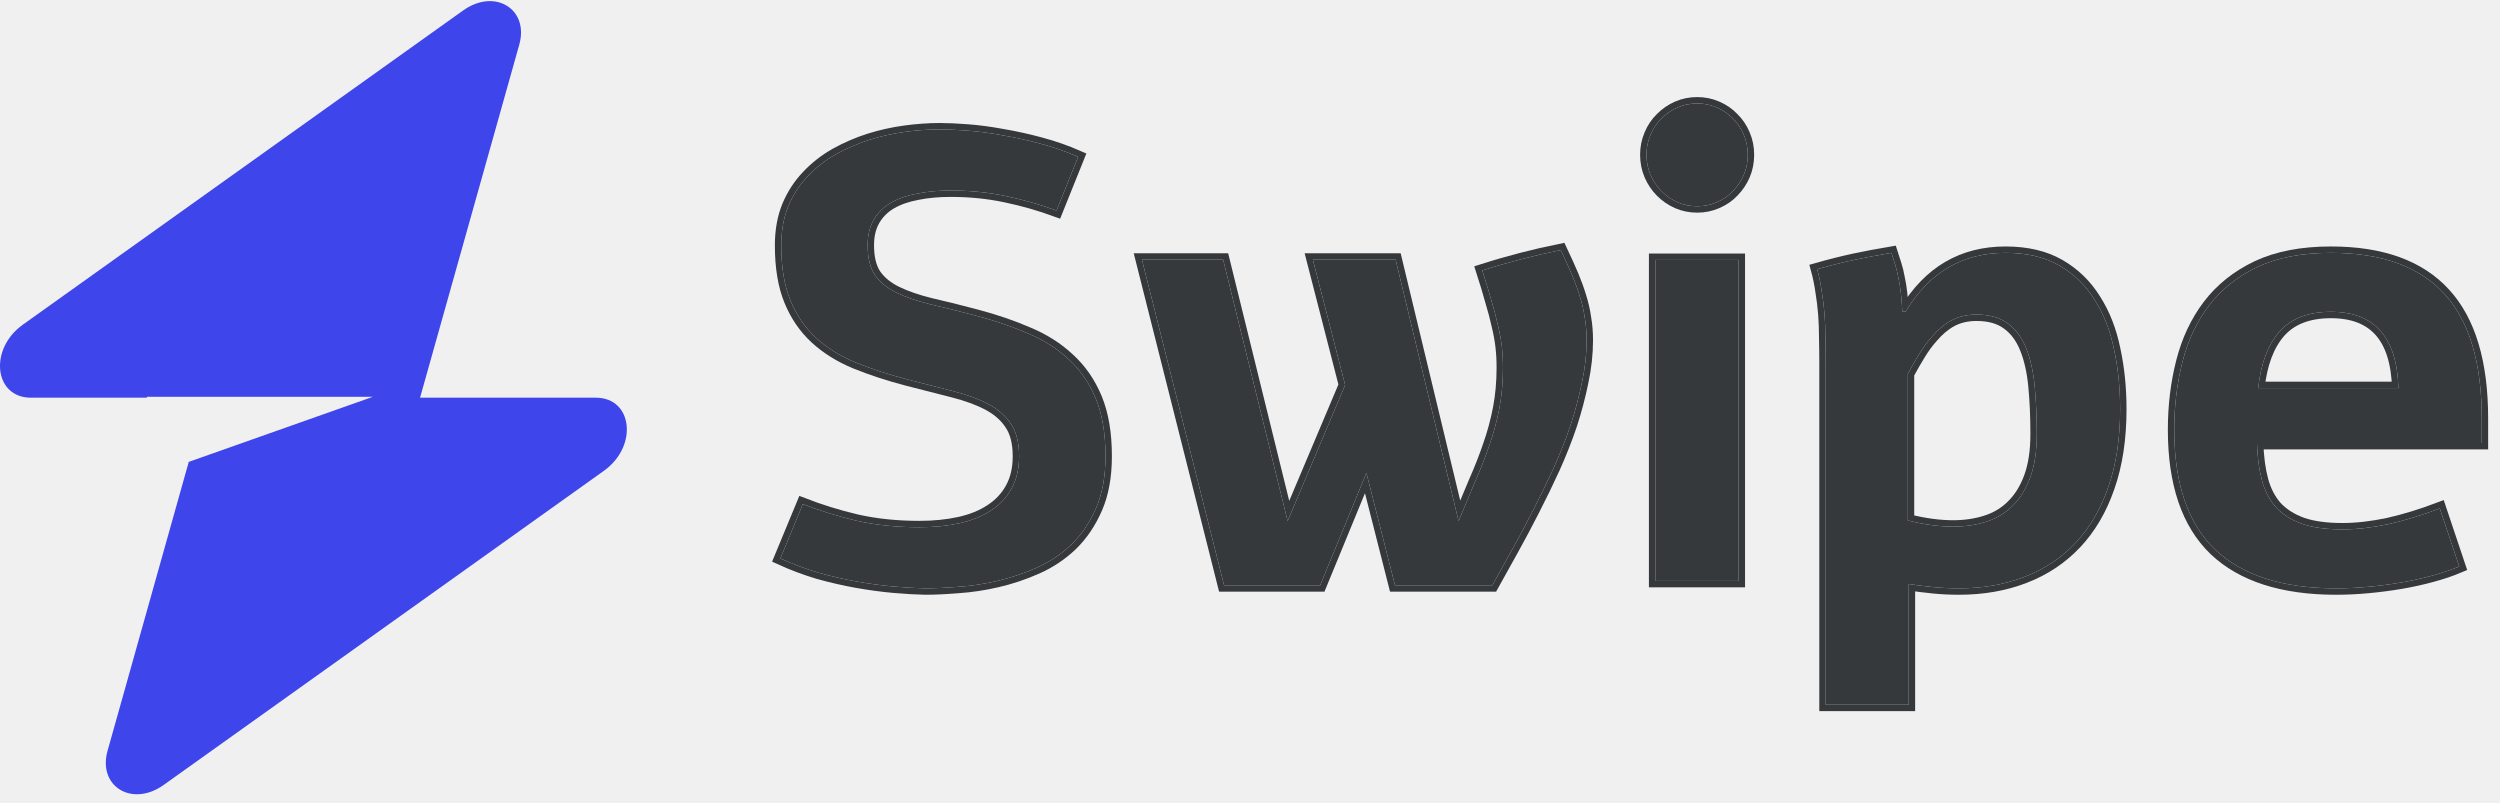
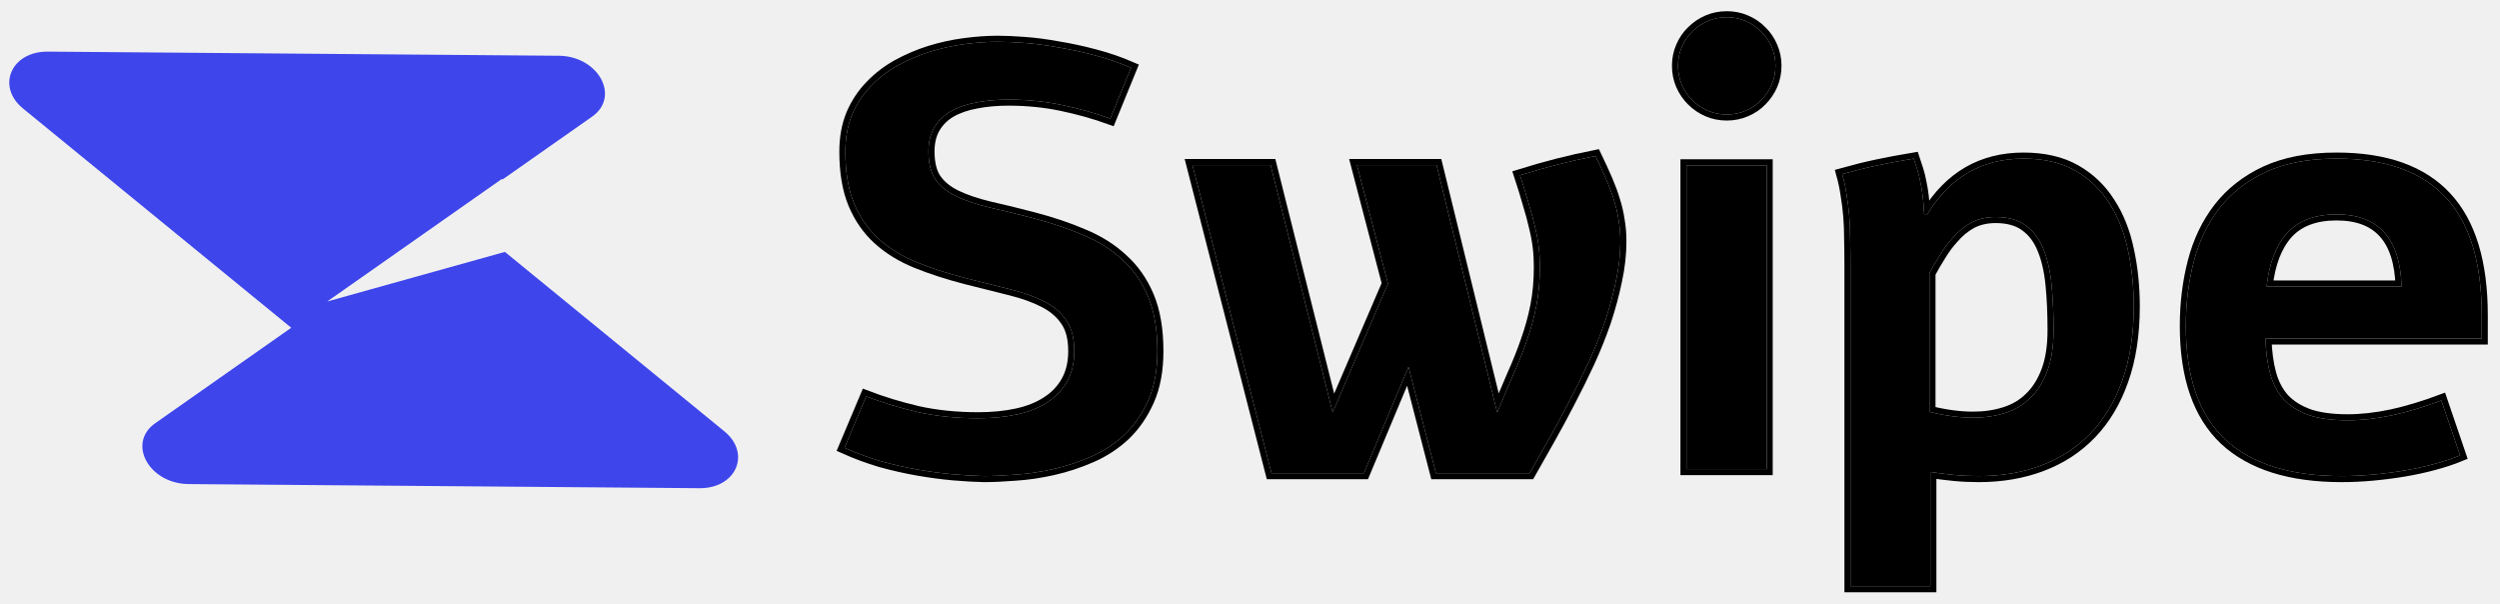
- <svg xmlns="http://www.w3.org/2000/svg" width="137" height="44" viewBox="0 0 137 44" fill="none">
-   <path fill-rule="evenodd" clip-rule="evenodd" d="M28.456 2.447C29.005 0.493 27.112 -0.662 25.383 0.571L1.253 17.791C-0.622 19.128 -0.327 21.794 1.696 21.794H8.05V21.744H20.434L10.344 25.311L5.895 41.141C5.346 43.095 7.239 44.25 8.967 43.016L33.097 25.797C34.972 24.459 34.677 21.794 32.655 21.794H23.019L28.456 2.447Z" fill="#3E45EB" />
-   <mask id="path-2-outside-1_2_45" maskUnits="userSpaceOnUse" x="41.763" y="4.67" width="95" height="35" fill="black">
-     <rect fill="white" x="41.763" y="4.67" width="95" height="35" />
-     <path d="M43.996 27.625C44.919 27.985 45.902 28.29 46.947 28.538C48.002 28.775 49.147 28.893 50.38 28.893C51.18 28.893 51.914 28.82 52.58 28.673C53.247 28.526 53.819 28.295 54.297 27.98C54.786 27.664 55.164 27.264 55.431 26.779C55.708 26.283 55.847 25.691 55.847 25.003C55.847 24.259 55.697 23.667 55.397 23.227C55.108 22.787 54.697 22.426 54.164 22.144C53.63 21.862 52.986 21.626 52.23 21.434C51.475 21.242 50.636 21.028 49.713 20.791C48.68 20.521 47.736 20.21 46.88 19.861C46.035 19.511 45.313 19.06 44.713 18.508C44.113 17.955 43.646 17.273 43.313 16.461C42.98 15.649 42.813 14.646 42.813 13.45C42.813 12.65 42.941 11.934 43.196 11.303C43.463 10.671 43.819 10.124 44.263 9.662C44.708 9.188 45.219 8.788 45.797 8.461C46.385 8.134 46.996 7.869 47.63 7.666C48.274 7.463 48.93 7.316 49.597 7.226C50.264 7.136 50.897 7.091 51.497 7.091C51.919 7.091 52.425 7.113 53.014 7.159C53.614 7.204 54.247 7.288 54.914 7.412C55.592 7.525 56.286 7.677 56.997 7.869C57.72 8.061 58.414 8.303 59.081 8.596L57.897 11.539C57.008 11.212 56.081 10.947 55.114 10.744C54.158 10.541 53.153 10.44 52.097 10.44C51.43 10.44 50.819 10.496 50.264 10.609C49.708 10.71 49.224 10.88 48.813 11.116C48.413 11.353 48.102 11.663 47.88 12.047C47.658 12.43 47.547 12.892 47.547 13.434C47.547 14.133 47.68 14.68 47.947 15.074C48.224 15.469 48.619 15.79 49.13 16.038C49.641 16.287 50.264 16.501 50.997 16.681C51.741 16.85 52.58 17.059 53.514 17.307C54.536 17.578 55.475 17.899 56.331 18.271C57.197 18.632 57.942 19.105 58.564 19.692C59.197 20.267 59.692 20.983 60.048 21.84C60.403 22.697 60.581 23.751 60.581 25.003C60.581 26.108 60.409 27.055 60.064 27.844C59.72 28.634 59.27 29.299 58.714 29.84C58.158 30.37 57.525 30.793 56.814 31.109C56.103 31.424 55.38 31.667 54.647 31.836C53.914 32.005 53.203 32.112 52.514 32.157C51.825 32.214 51.219 32.242 50.697 32.242C50.186 32.231 49.608 32.197 48.963 32.141C48.33 32.084 47.663 31.994 46.963 31.87C46.263 31.746 45.552 31.582 44.83 31.379C44.118 31.165 43.43 30.906 42.763 30.601L43.996 27.625Z" />
-     <path d="M79.93 28.555C80.241 27.799 80.541 27.083 80.83 26.407C81.13 25.73 81.391 25.065 81.613 24.411C81.847 23.745 82.03 23.069 82.163 22.381C82.297 21.682 82.363 20.932 82.363 20.132C82.363 19.726 82.341 19.337 82.297 18.965C82.252 18.592 82.18 18.203 82.08 17.797C81.991 17.392 81.874 16.952 81.73 16.478C81.597 15.993 81.43 15.441 81.23 14.821C81.619 14.697 81.991 14.584 82.347 14.482C82.702 14.381 83.052 14.285 83.397 14.195C83.741 14.105 84.086 14.02 84.43 13.941C84.775 13.862 85.141 13.783 85.53 13.704C85.786 14.245 85.997 14.713 86.164 15.108C86.33 15.503 86.469 15.886 86.58 16.258C86.703 16.642 86.791 17.031 86.847 17.425C86.914 17.809 86.947 18.215 86.947 18.643C86.947 19.387 86.864 20.148 86.697 20.927C86.541 21.693 86.336 22.471 86.08 23.261C85.814 24.05 85.502 24.839 85.147 25.629C84.791 26.407 84.419 27.173 84.03 27.929C83.652 28.673 83.269 29.395 82.88 30.094C82.491 30.793 82.124 31.453 81.78 32.073H76.446L74.879 25.916L72.346 32.073H67.079L62.578 14.229H67.029L70.562 28.555L73.713 21.096L71.946 14.229H76.48L79.93 28.555Z" />
-     <path d="M93.012 5.67C93.389 5.67 93.745 5.743 94.078 5.89C94.423 6.037 94.717 6.24 94.962 6.499C95.217 6.747 95.417 7.046 95.562 7.395C95.706 7.734 95.778 8.094 95.778 8.478C95.778 8.872 95.706 9.239 95.562 9.577C95.417 9.916 95.217 10.214 94.962 10.474C94.717 10.733 94.423 10.936 94.078 11.083C93.745 11.229 93.389 11.303 93.012 11.303C92.623 11.303 92.261 11.229 91.928 11.083C91.595 10.936 91.3 10.733 91.045 10.474C90.789 10.214 90.589 9.916 90.445 9.577C90.3 9.239 90.228 8.872 90.228 8.478C90.228 8.094 90.3 7.734 90.445 7.395C90.589 7.046 90.789 6.747 91.045 6.499C91.3 6.24 91.595 6.037 91.928 5.89C92.261 5.743 92.623 5.67 93.012 5.67ZM95.278 14.245V31.836H90.711V14.245H95.278Z" />
-     <path d="M104.432 17.07C105.721 14.928 107.543 13.857 109.899 13.857C111.066 13.857 112.049 14.088 112.849 14.55C113.649 15.012 114.294 15.638 114.783 16.427C115.283 17.206 115.638 18.113 115.85 19.151C116.072 20.177 116.183 21.265 116.183 22.415C116.183 24.039 115.966 25.465 115.533 26.694C115.111 27.912 114.511 28.933 113.733 29.756C112.955 30.579 112.021 31.199 110.933 31.616C109.855 32.033 108.66 32.242 107.349 32.242C106.871 32.242 106.404 32.219 105.949 32.174C105.504 32.129 105.054 32.073 104.599 32.005V38.619H100.048V19.996C100.048 19.466 100.043 18.97 100.032 18.508C100.032 18.046 100.015 17.606 99.982 17.189C99.948 16.771 99.898 16.365 99.832 15.971C99.776 15.565 99.693 15.159 99.582 14.753C100.293 14.55 100.965 14.381 101.598 14.245C102.232 14.11 102.915 13.98 103.649 13.857C103.726 14.093 103.799 14.319 103.865 14.533C103.932 14.747 103.988 14.978 104.032 15.226C104.088 15.475 104.132 15.745 104.165 16.038C104.199 16.332 104.226 16.675 104.249 17.07H104.432ZM104.549 28.521C105.438 28.746 106.265 28.859 107.032 28.859C107.688 28.859 108.293 28.769 108.849 28.589C109.416 28.408 109.899 28.115 110.299 27.709C110.71 27.303 111.033 26.779 111.266 26.136C111.499 25.493 111.616 24.71 111.616 23.785C111.616 22.826 111.577 21.947 111.499 21.146C111.421 20.346 111.266 19.658 111.033 19.083C110.799 18.497 110.466 18.046 110.032 17.73C109.599 17.403 109.027 17.239 108.316 17.239C107.793 17.239 107.332 17.346 106.932 17.561C106.543 17.775 106.188 18.074 105.865 18.457C105.621 18.728 105.393 19.038 105.182 19.387C104.971 19.726 104.76 20.092 104.549 20.487V28.521Z" />
-     <path d="M134.767 31.041C134.311 31.233 133.811 31.402 133.266 31.549C132.733 31.695 132.172 31.819 131.583 31.921C130.994 32.022 130.394 32.101 129.783 32.157C129.183 32.214 128.594 32.242 128.016 32.242C125.094 32.242 122.882 31.532 121.382 30.111C119.893 28.679 119.149 26.491 119.149 23.548C119.149 22.24 119.299 21 119.599 19.827C119.899 18.654 120.382 17.628 121.049 16.749C121.727 15.858 122.61 15.153 123.699 14.634C124.799 14.116 126.144 13.857 127.733 13.857C130.511 13.857 132.583 14.606 133.95 16.106C135.317 17.595 136 19.872 136 22.939V24.276H123.682C123.705 25.042 123.794 25.719 123.949 26.305C124.105 26.892 124.36 27.388 124.716 27.794C125.082 28.188 125.56 28.493 126.149 28.707C126.738 28.91 127.477 29.011 128.366 29.011C129.144 29.011 129.983 28.916 130.883 28.724C131.783 28.521 132.722 28.233 133.7 27.861L134.767 31.041ZM131.433 21.265C131.355 18.48 130.122 17.087 127.733 17.087C126.499 17.087 125.56 17.448 124.916 18.169C124.282 18.891 123.894 19.923 123.749 21.265H131.433Z" />
+ <svg xmlns="http://www.w3.org/2000/svg" width="145" height="35" viewBox="0 0 145 35" fill="none">
+   <path fill-rule="evenodd" clip-rule="evenodd" d="M1.337 6.294C-0.234 5.01 0.652 2.977 2.775 2.994L32.419 3.234C34.721 3.252 36.011 5.603 34.355 6.765L29.153 10.414L29.125 10.374L18.986 17.486L29.295 14.61L42.028 25.015C43.599 26.299 42.713 28.332 40.59 28.315L10.947 28.076C8.644 28.057 7.354 25.705 9.01 24.544L16.899 19.01L1.337 6.294Z" fill="#3E45EB" />
+   <mask id="path-2-outside-1_24_17" maskUnits="userSpaceOnUse" x="48" y="0" width="97" height="35" fill="black">
+     <rect fill="white" x="48" width="97" height="35" />
+     <path d="M50.257 22.989C51.197 23.35 52.199 23.655 53.263 23.904C54.338 24.141 55.505 24.259 56.761 24.259C57.577 24.259 58.324 24.186 59.003 24.039C59.682 23.892 60.266 23.661 60.752 23.345C61.251 23.028 61.635 22.627 61.907 22.142C62.19 21.645 62.332 21.052 62.332 20.363C62.332 19.618 62.179 19.025 61.873 18.584C61.579 18.144 61.16 17.782 60.617 17.5C60.073 17.218 59.416 16.98 58.646 16.788C57.877 16.596 57.022 16.382 56.082 16.145C55.029 15.874 54.067 15.563 53.195 15.213C52.334 14.863 51.598 14.411 50.987 13.858C50.376 13.304 49.9 12.621 49.56 11.808C49.221 10.995 49.051 9.99 49.051 8.793C49.051 7.991 49.181 7.274 49.442 6.641C49.713 6.009 50.076 5.461 50.529 4.998C50.981 4.524 51.502 4.123 52.091 3.795C52.691 3.468 53.314 3.202 53.959 2.999C54.616 2.796 55.284 2.649 55.963 2.559C56.642 2.468 57.288 2.423 57.899 2.423C58.329 2.423 58.845 2.446 59.445 2.491C60.056 2.536 60.701 2.621 61.381 2.745C62.071 2.858 62.779 3.01 63.504 3.202C64.24 3.394 64.947 3.637 65.626 3.931L64.421 6.878C63.515 6.551 62.569 6.285 61.584 6.082C60.611 5.879 59.586 5.777 58.511 5.777C57.831 5.777 57.209 5.834 56.642 5.947C56.076 6.048 55.584 6.218 55.165 6.455C54.757 6.692 54.44 7.003 54.214 7.387C53.987 7.771 53.874 8.234 53.874 8.776C53.874 9.476 54.01 10.024 54.282 10.419C54.565 10.814 54.967 11.136 55.488 11.384C56.008 11.633 56.642 11.848 57.39 12.028C58.148 12.198 59.003 12.407 59.954 12.655C60.996 12.926 61.953 13.248 62.824 13.621C63.707 13.982 64.466 14.456 65.1 15.044C65.745 15.62 66.249 16.337 66.612 17.195C66.974 18.053 67.155 19.109 67.155 20.363C67.155 21.47 66.98 22.418 66.629 23.209C66.278 24 65.819 24.666 65.253 25.208C64.687 25.739 64.041 26.162 63.317 26.478C62.592 26.795 61.856 27.038 61.109 27.207C60.362 27.376 59.637 27.484 58.935 27.529C58.233 27.585 57.616 27.613 57.084 27.613C56.563 27.602 55.974 27.568 55.318 27.512C54.672 27.455 53.993 27.365 53.28 27.241C52.566 27.116 51.842 26.953 51.106 26.75C50.381 26.535 49.679 26.275 49 25.97L50.257 22.989Z" />
+     <path d="M86.87 23.92C87.187 23.164 87.492 22.447 87.787 21.769C88.093 21.091 88.359 20.425 88.585 19.77C88.823 19.104 89.01 18.426 89.145 17.737C89.281 17.037 89.349 16.286 89.349 15.484C89.349 15.078 89.327 14.688 89.281 14.315C89.236 13.943 89.162 13.553 89.061 13.146C88.97 12.74 88.851 12.299 88.704 11.825C88.568 11.339 88.398 10.786 88.194 10.165C88.591 10.041 88.97 9.928 89.332 9.826C89.695 9.724 90.051 9.628 90.402 9.538C90.753 9.448 91.104 9.363 91.455 9.284C91.806 9.205 92.18 9.126 92.576 9.047C92.836 9.589 93.052 10.057 93.221 10.453C93.391 10.848 93.533 11.232 93.646 11.605C93.77 11.989 93.861 12.378 93.918 12.774C93.986 13.158 94.02 13.564 94.02 13.993C94.02 14.739 93.935 15.501 93.765 16.28C93.606 17.048 93.397 17.828 93.136 18.618C92.865 19.409 92.548 20.199 92.185 20.99C91.823 21.769 91.444 22.537 91.047 23.294C90.663 24.039 90.272 24.762 89.876 25.462C89.479 26.162 89.106 26.823 88.755 27.444H83.32L81.724 21.278L79.142 27.444H73.776L69.19 9.572H73.725L77.325 23.92L80.535 16.45L78.735 9.572H83.354L86.87 23.92Z" />
+     <path d="M100.199 1C100.584 1 100.946 1.073 101.286 1.22C101.637 1.367 101.937 1.57 102.186 1.83C102.446 2.079 102.65 2.378 102.797 2.728C102.944 3.067 103.018 3.428 103.018 3.812C103.018 4.207 102.944 4.574 102.797 4.913C102.65 5.252 102.446 5.551 102.186 5.811C101.937 6.071 101.637 6.274 101.286 6.421C100.946 6.568 100.584 6.641 100.199 6.641C99.802 6.641 99.435 6.568 99.095 6.421C98.755 6.274 98.455 6.071 98.195 5.811C97.934 5.551 97.731 5.252 97.583 4.913C97.436 4.574 97.363 4.207 97.363 3.812C97.363 3.428 97.436 3.067 97.583 2.728C97.731 2.378 97.934 2.079 98.195 1.83C98.455 1.57 98.755 1.367 99.095 1.22C99.435 1.073 99.802 1 100.199 1ZM102.508 9.589V27.207H97.855V9.589H102.508Z" />
+     <path d="M111.835 12.418C113.149 10.272 115.005 9.199 117.406 9.199C118.594 9.199 119.596 9.431 120.412 9.894C121.227 10.357 121.883 10.984 122.382 11.774C122.891 12.553 123.253 13.463 123.469 14.502C123.695 15.529 123.808 16.619 123.808 17.771C123.808 19.397 123.587 20.826 123.146 22.057C122.716 23.277 122.104 24.299 121.312 25.123C120.519 25.948 119.568 26.569 118.459 26.987C117.36 27.404 116.143 27.613 114.807 27.613C114.32 27.613 113.845 27.591 113.381 27.546C112.928 27.5 112.469 27.444 112.005 27.376V34H107.369V15.349C107.369 14.818 107.363 14.321 107.352 13.858C107.352 13.395 107.335 12.954 107.301 12.536C107.267 12.119 107.216 11.712 107.148 11.317C107.091 10.91 107.006 10.504 106.893 10.097C107.618 9.894 108.303 9.724 108.948 9.589C109.593 9.453 110.29 9.323 111.037 9.199C111.116 9.436 111.19 9.662 111.258 9.877C111.326 10.091 111.382 10.323 111.428 10.571C111.484 10.82 111.529 11.091 111.563 11.384C111.597 11.678 111.626 12.023 111.648 12.418H111.835ZM111.954 23.887C112.86 24.112 113.703 24.225 114.485 24.225C115.153 24.225 115.77 24.135 116.336 23.954C116.913 23.774 117.406 23.48 117.813 23.073C118.232 22.667 118.56 22.142 118.798 21.498C119.036 20.854 119.155 20.069 119.155 19.143C119.155 18.183 119.115 17.302 119.036 16.5C118.957 15.699 118.798 15.01 118.56 14.434C118.323 13.847 117.983 13.395 117.541 13.079C117.1 12.751 116.517 12.587 115.792 12.587C115.26 12.587 114.79 12.695 114.383 12.909C113.986 13.124 113.624 13.423 113.296 13.807C113.047 14.078 112.815 14.389 112.599 14.739C112.384 15.078 112.169 15.445 111.954 15.84V23.887Z" />
+     <path d="M142.743 26.411C142.279 26.603 141.77 26.772 141.215 26.919C140.671 27.066 140.1 27.19 139.5 27.292C138.899 27.393 138.288 27.472 137.665 27.529C137.054 27.585 136.454 27.613 135.865 27.613C132.887 27.613 130.634 26.902 129.106 25.479C127.589 24.045 126.83 21.854 126.83 18.906C126.83 17.596 126.983 16.354 127.289 15.179C127.594 14.005 128.087 12.977 128.766 12.096C129.457 11.204 130.357 10.498 131.466 9.978C132.587 9.459 133.957 9.199 135.576 9.199C138.407 9.199 140.518 9.95 141.911 11.452C143.304 12.943 144 15.224 144 18.296V19.634H131.45C131.472 20.402 131.563 21.08 131.721 21.667C131.88 22.255 132.14 22.752 132.502 23.158C132.876 23.553 133.363 23.858 133.963 24.073C134.563 24.276 135.316 24.378 136.222 24.378C137.014 24.378 137.869 24.282 138.786 24.09C139.703 23.887 140.66 23.599 141.656 23.226L142.743 26.411ZM139.347 16.619C139.267 13.83 138.011 12.435 135.576 12.435C134.32 12.435 133.363 12.796 132.706 13.519C132.061 14.242 131.665 15.275 131.517 16.619H139.347Z" />
  </mask>
-   <path d="M43.996 27.625C44.919 27.985 45.902 28.29 46.947 28.538C48.002 28.775 49.147 28.893 50.38 28.893C51.18 28.893 51.914 28.82 52.58 28.673C53.247 28.526 53.819 28.295 54.297 27.98C54.786 27.664 55.164 27.264 55.431 26.779C55.708 26.283 55.847 25.691 55.847 25.003C55.847 24.259 55.697 23.667 55.397 23.227C55.108 22.787 54.697 22.426 54.164 22.144C53.63 21.862 52.986 21.626 52.23 21.434C51.475 21.242 50.636 21.028 49.713 20.791C48.68 20.521 47.736 20.21 46.88 19.861C46.035 19.511 45.313 19.06 44.713 18.508C44.113 17.955 43.646 17.273 43.313 16.461C42.98 15.649 42.813 14.646 42.813 13.45C42.813 12.65 42.941 11.934 43.196 11.303C43.463 10.671 43.819 10.124 44.263 9.662C44.708 9.188 45.219 8.788 45.797 8.461C46.385 8.134 46.996 7.869 47.63 7.666C48.274 7.463 48.93 7.316 49.597 7.226C50.264 7.136 50.897 7.091 51.497 7.091C51.919 7.091 52.425 7.113 53.014 7.159C53.614 7.204 54.247 7.288 54.914 7.412C55.592 7.525 56.286 7.677 56.997 7.869C57.72 8.061 58.414 8.303 59.081 8.596L57.897 11.539C57.008 11.212 56.081 10.947 55.114 10.744C54.158 10.541 53.153 10.44 52.097 10.44C51.43 10.44 50.819 10.496 50.264 10.609C49.708 10.71 49.224 10.88 48.813 11.116C48.413 11.353 48.102 11.663 47.88 12.047C47.658 12.43 47.547 12.892 47.547 13.434C47.547 14.133 47.68 14.68 47.947 15.074C48.224 15.469 48.619 15.79 49.13 16.038C49.641 16.287 50.264 16.501 50.997 16.681C51.741 16.85 52.58 17.059 53.514 17.307C54.536 17.578 55.475 17.899 56.331 18.271C57.197 18.632 57.942 19.105 58.564 19.692C59.197 20.267 59.692 20.983 60.048 21.84C60.403 22.697 60.581 23.751 60.581 25.003C60.581 26.108 60.409 27.055 60.064 27.844C59.72 28.634 59.27 29.299 58.714 29.84C58.158 30.37 57.525 30.793 56.814 31.109C56.103 31.424 55.38 31.667 54.647 31.836C53.914 32.005 53.203 32.112 52.514 32.157C51.825 32.214 51.219 32.242 50.697 32.242C50.186 32.231 49.608 32.197 48.963 32.141C48.33 32.084 47.663 31.994 46.963 31.87C46.263 31.746 45.552 31.582 44.83 31.379C44.118 31.165 43.43 30.906 42.763 30.601L43.996 27.625Z" fill="#36393C" />
-   <path d="M79.93 28.555C80.241 27.799 80.541 27.083 80.83 26.407C81.13 25.73 81.391 25.065 81.613 24.411C81.847 23.745 82.03 23.069 82.163 22.381C82.297 21.682 82.363 20.932 82.363 20.132C82.363 19.726 82.341 19.337 82.297 18.965C82.252 18.592 82.18 18.203 82.08 17.797C81.991 17.392 81.874 16.952 81.73 16.478C81.597 15.993 81.43 15.441 81.23 14.821C81.619 14.697 81.991 14.584 82.347 14.482C82.702 14.381 83.052 14.285 83.397 14.195C83.741 14.105 84.086 14.02 84.43 13.941C84.775 13.862 85.141 13.783 85.53 13.704C85.786 14.245 85.997 14.713 86.164 15.108C86.33 15.503 86.469 15.886 86.58 16.258C86.703 16.642 86.791 17.031 86.847 17.425C86.914 17.809 86.947 18.215 86.947 18.643C86.947 19.387 86.864 20.148 86.697 20.927C86.541 21.693 86.336 22.471 86.08 23.261C85.814 24.05 85.502 24.839 85.147 25.629C84.791 26.407 84.419 27.173 84.03 27.929C83.652 28.673 83.269 29.395 82.88 30.094C82.491 30.793 82.124 31.453 81.78 32.073H76.446L74.879 25.916L72.346 32.073H67.079L62.578 14.229H67.029L70.562 28.555L73.713 21.096L71.946 14.229H76.48L79.93 28.555Z" fill="#36393C" />
-   <path d="M93.012 5.67C93.389 5.67 93.745 5.743 94.078 5.89C94.423 6.037 94.717 6.24 94.962 6.499C95.217 6.747 95.417 7.046 95.562 7.395C95.706 7.734 95.778 8.094 95.778 8.478C95.778 8.872 95.706 9.239 95.562 9.577C95.417 9.916 95.217 10.214 94.962 10.474C94.717 10.733 94.423 10.936 94.078 11.083C93.745 11.229 93.389 11.303 93.012 11.303C92.623 11.303 92.261 11.229 91.928 11.083C91.595 10.936 91.3 10.733 91.045 10.474C90.789 10.214 90.589 9.916 90.445 9.577C90.3 9.239 90.228 8.872 90.228 8.478C90.228 8.094 90.3 7.734 90.445 7.395C90.589 7.046 90.789 6.747 91.045 6.499C91.3 6.24 91.595 6.037 91.928 5.89C92.261 5.743 92.623 5.67 93.012 5.67ZM95.278 14.245V31.836H90.711V14.245H95.278Z" fill="#36393C" />
-   <path d="M104.432 17.07C105.721 14.928 107.543 13.857 109.899 13.857C111.066 13.857 112.049 14.088 112.849 14.55C113.649 15.012 114.294 15.638 114.783 16.427C115.283 17.206 115.638 18.113 115.85 19.151C116.072 20.177 116.183 21.265 116.183 22.415C116.183 24.039 115.966 25.465 115.533 26.694C115.111 27.912 114.511 28.933 113.733 29.756C112.955 30.579 112.021 31.199 110.933 31.616C109.855 32.033 108.66 32.242 107.349 32.242C106.871 32.242 106.404 32.219 105.949 32.174C105.504 32.129 105.054 32.073 104.599 32.005V38.619H100.048V19.996C100.048 19.466 100.043 18.97 100.032 18.508C100.032 18.046 100.015 17.606 99.982 17.189C99.948 16.771 99.898 16.365 99.832 15.971C99.776 15.565 99.693 15.159 99.582 14.753C100.293 14.55 100.965 14.381 101.598 14.245C102.232 14.11 102.915 13.98 103.649 13.857C103.726 14.093 103.799 14.319 103.865 14.533C103.932 14.747 103.988 14.978 104.032 15.226C104.088 15.475 104.132 15.745 104.165 16.038C104.199 16.332 104.226 16.675 104.249 17.07H104.432ZM104.549 28.521C105.438 28.746 106.265 28.859 107.032 28.859C107.688 28.859 108.293 28.769 108.849 28.589C109.416 28.408 109.899 28.115 110.299 27.709C110.71 27.303 111.033 26.779 111.266 26.136C111.499 25.493 111.616 24.71 111.616 23.785C111.616 22.826 111.577 21.947 111.499 21.146C111.421 20.346 111.266 19.658 111.033 19.083C110.799 18.497 110.466 18.046 110.032 17.73C109.599 17.403 109.027 17.239 108.316 17.239C107.793 17.239 107.332 17.346 106.932 17.561C106.543 17.775 106.188 18.074 105.865 18.457C105.621 18.728 105.393 19.038 105.182 19.387C104.971 19.726 104.76 20.092 104.549 20.487V28.521Z" fill="#36393C" />
-   <path d="M134.767 31.041C134.311 31.233 133.811 31.402 133.266 31.549C132.733 31.695 132.172 31.819 131.583 31.921C130.994 32.022 130.394 32.101 129.783 32.157C129.183 32.214 128.594 32.242 128.016 32.242C125.094 32.242 122.882 31.532 121.382 30.111C119.893 28.679 119.149 26.491 119.149 23.548C119.149 22.24 119.299 21 119.599 19.827C119.899 18.654 120.382 17.628 121.049 16.749C121.727 15.858 122.61 15.153 123.699 14.634C124.799 14.116 126.144 13.857 127.733 13.857C130.511 13.857 132.583 14.606 133.95 16.106C135.317 17.595 136 19.872 136 22.939V24.276H123.682C123.705 25.042 123.794 25.719 123.949 26.305C124.105 26.892 124.36 27.388 124.716 27.794C125.082 28.188 125.56 28.493 126.149 28.707C126.738 28.91 127.477 29.011 128.366 29.011C129.144 29.011 129.983 28.916 130.883 28.724C131.783 28.521 132.722 28.233 133.7 27.861L134.767 31.041ZM131.433 21.265C131.355 18.48 130.122 17.087 127.733 17.087C126.499 17.087 125.56 17.448 124.916 18.169C124.282 18.891 123.894 19.923 123.749 21.265H131.433Z" fill="#36393C" />
-   <path d="M43.996 27.625C44.919 27.985 45.902 28.29 46.947 28.538C48.002 28.775 49.147 28.893 50.38 28.893C51.18 28.893 51.914 28.82 52.58 28.673C53.247 28.526 53.819 28.295 54.297 27.98C54.786 27.664 55.164 27.264 55.431 26.779C55.708 26.283 55.847 25.691 55.847 25.003C55.847 24.259 55.697 23.667 55.397 23.227C55.108 22.787 54.697 22.426 54.164 22.144C53.63 21.862 52.986 21.626 52.23 21.434C51.475 21.242 50.636 21.028 49.713 20.791C48.68 20.521 47.736 20.21 46.88 19.861C46.035 19.511 45.313 19.06 44.713 18.508C44.113 17.955 43.646 17.273 43.313 16.461C42.98 15.649 42.813 14.646 42.813 13.45C42.813 12.65 42.941 11.934 43.196 11.303C43.463 10.671 43.819 10.124 44.263 9.662C44.708 9.188 45.219 8.788 45.797 8.461C46.385 8.134 46.996 7.869 47.63 7.666C48.274 7.463 48.93 7.316 49.597 7.226C50.264 7.136 50.897 7.091 51.497 7.091C51.919 7.091 52.425 7.113 53.014 7.159C53.614 7.204 54.247 7.288 54.914 7.412C55.592 7.525 56.286 7.677 56.997 7.869C57.72 8.061 58.414 8.303 59.081 8.596L57.897 11.539C57.008 11.212 56.081 10.947 55.114 10.744C54.158 10.541 53.153 10.44 52.097 10.44C51.43 10.44 50.819 10.496 50.264 10.609C49.708 10.71 49.224 10.88 48.813 11.116C48.413 11.353 48.102 11.663 47.88 12.047C47.658 12.43 47.547 12.892 47.547 13.434C47.547 14.133 47.68 14.68 47.947 15.074C48.224 15.469 48.619 15.79 49.13 16.038C49.641 16.287 50.264 16.501 50.997 16.681C51.741 16.85 52.58 17.059 53.514 17.307C54.536 17.578 55.475 17.899 56.331 18.271C57.197 18.632 57.942 19.105 58.564 19.692C59.197 20.267 59.692 20.983 60.048 21.84C60.403 22.697 60.581 23.751 60.581 25.003C60.581 26.108 60.409 27.055 60.064 27.844C59.72 28.634 59.27 29.299 58.714 29.84C58.158 30.37 57.525 30.793 56.814 31.109C56.103 31.424 55.38 31.667 54.647 31.836C53.914 32.005 53.203 32.112 52.514 32.157C51.825 32.214 51.219 32.242 50.697 32.242C50.186 32.231 49.608 32.197 48.963 32.141C48.33 32.084 47.663 31.994 46.963 31.87C46.263 31.746 45.552 31.582 44.83 31.379C44.118 31.165 43.43 30.906 42.763 30.601L43.996 27.625Z" stroke="#36393C" stroke-width="0.701" mask="url(#path-2-outside-1_2_45)" />
-   <path d="M79.93 28.555C80.241 27.799 80.541 27.083 80.83 26.407C81.13 25.73 81.391 25.065 81.613 24.411C81.847 23.745 82.03 23.069 82.163 22.381C82.297 21.682 82.363 20.932 82.363 20.132C82.363 19.726 82.341 19.337 82.297 18.965C82.252 18.592 82.18 18.203 82.08 17.797C81.991 17.392 81.874 16.952 81.73 16.478C81.597 15.993 81.43 15.441 81.23 14.821C81.619 14.697 81.991 14.584 82.347 14.482C82.702 14.381 83.052 14.285 83.397 14.195C83.741 14.105 84.086 14.02 84.43 13.941C84.775 13.862 85.141 13.783 85.53 13.704C85.786 14.245 85.997 14.713 86.164 15.108C86.33 15.503 86.469 15.886 86.58 16.258C86.703 16.642 86.791 17.031 86.847 17.425C86.914 17.809 86.947 18.215 86.947 18.643C86.947 19.387 86.864 20.148 86.697 20.927C86.541 21.693 86.336 22.471 86.08 23.261C85.814 24.05 85.502 24.839 85.147 25.629C84.791 26.407 84.419 27.173 84.03 27.929C83.652 28.673 83.269 29.395 82.88 30.094C82.491 30.793 82.124 31.453 81.78 32.073H76.446L74.879 25.916L72.346 32.073H67.079L62.578 14.229H67.029L70.562 28.555L73.713 21.096L71.946 14.229H76.48L79.93 28.555Z" stroke="#36393C" stroke-width="0.701" mask="url(#path-2-outside-1_2_45)" />
-   <path d="M93.012 5.67C93.389 5.67 93.745 5.743 94.078 5.89C94.423 6.037 94.717 6.24 94.962 6.499C95.217 6.747 95.417 7.046 95.562 7.395C95.706 7.734 95.778 8.094 95.778 8.478C95.778 8.872 95.706 9.239 95.562 9.577C95.417 9.916 95.217 10.214 94.962 10.474C94.717 10.733 94.423 10.936 94.078 11.083C93.745 11.229 93.389 11.303 93.012 11.303C92.623 11.303 92.261 11.229 91.928 11.083C91.595 10.936 91.3 10.733 91.045 10.474C90.789 10.214 90.589 9.916 90.445 9.577C90.3 9.239 90.228 8.872 90.228 8.478C90.228 8.094 90.3 7.734 90.445 7.395C90.589 7.046 90.789 6.747 91.045 6.499C91.3 6.24 91.595 6.037 91.928 5.89C92.261 5.743 92.623 5.67 93.012 5.67ZM95.278 14.245V31.836H90.711V14.245H95.278Z" stroke="#36393C" stroke-width="0.701" mask="url(#path-2-outside-1_2_45)" />
-   <path d="M104.432 17.07C105.721 14.928 107.543 13.857 109.899 13.857C111.066 13.857 112.049 14.088 112.849 14.55C113.649 15.012 114.294 15.638 114.783 16.427C115.283 17.206 115.638 18.113 115.85 19.151C116.072 20.177 116.183 21.265 116.183 22.415C116.183 24.039 115.966 25.465 115.533 26.694C115.111 27.912 114.511 28.933 113.733 29.756C112.955 30.579 112.021 31.199 110.933 31.616C109.855 32.033 108.66 32.242 107.349 32.242C106.871 32.242 106.404 32.219 105.949 32.174C105.504 32.129 105.054 32.073 104.599 32.005V38.619H100.048V19.996C100.048 19.466 100.043 18.97 100.032 18.508C100.032 18.046 100.015 17.606 99.982 17.189C99.948 16.771 99.898 16.365 99.832 15.971C99.776 15.565 99.693 15.159 99.582 14.753C100.293 14.55 100.965 14.381 101.598 14.245C102.232 14.11 102.915 13.98 103.649 13.857C103.726 14.093 103.799 14.319 103.865 14.533C103.932 14.747 103.988 14.978 104.032 15.226C104.088 15.475 104.132 15.745 104.165 16.038C104.199 16.332 104.226 16.675 104.249 17.07H104.432ZM104.549 28.521C105.438 28.746 106.265 28.859 107.032 28.859C107.688 28.859 108.293 28.769 108.849 28.589C109.416 28.408 109.899 28.115 110.299 27.709C110.71 27.303 111.033 26.779 111.266 26.136C111.499 25.493 111.616 24.71 111.616 23.785C111.616 22.826 111.577 21.947 111.499 21.146C111.421 20.346 111.266 19.658 111.033 19.083C110.799 18.497 110.466 18.046 110.032 17.73C109.599 17.403 109.027 17.239 108.316 17.239C107.793 17.239 107.332 17.346 106.932 17.561C106.543 17.775 106.188 18.074 105.865 18.457C105.621 18.728 105.393 19.038 105.182 19.387C104.971 19.726 104.76 20.092 104.549 20.487V28.521Z" stroke="#36393C" stroke-width="0.701" mask="url(#path-2-outside-1_2_45)" />
-   <path d="M134.767 31.041C134.311 31.233 133.811 31.402 133.266 31.549C132.733 31.695 132.172 31.819 131.583 31.921C130.994 32.022 130.394 32.101 129.783 32.157C129.183 32.214 128.594 32.242 128.016 32.242C125.094 32.242 122.882 31.532 121.382 30.111C119.893 28.679 119.149 26.491 119.149 23.548C119.149 22.24 119.299 21 119.599 19.827C119.899 18.654 120.382 17.628 121.049 16.749C121.727 15.858 122.61 15.153 123.699 14.634C124.799 14.116 126.144 13.857 127.733 13.857C130.511 13.857 132.583 14.606 133.95 16.106C135.317 17.595 136 19.872 136 22.939V24.276H123.682C123.705 25.042 123.794 25.719 123.949 26.305C124.105 26.892 124.36 27.388 124.716 27.794C125.082 28.188 125.56 28.493 126.149 28.707C126.738 28.91 127.477 29.011 128.366 29.011C129.144 29.011 129.983 28.916 130.883 28.724C131.783 28.521 132.722 28.233 133.7 27.861L134.767 31.041ZM131.433 21.265C131.355 18.48 130.122 17.087 127.733 17.087C126.499 17.087 125.56 17.448 124.916 18.169C124.282 18.891 123.894 19.923 123.749 21.265H131.433Z" stroke="#36393C" stroke-width="0.701" mask="url(#path-2-outside-1_2_45)" />
+   <path d="M50.257 22.989C51.197 23.35 52.199 23.655 53.263 23.904C54.338 24.141 55.505 24.259 56.761 24.259C57.577 24.259 58.324 24.186 59.003 24.039C59.682 23.892 60.266 23.661 60.752 23.345C61.251 23.028 61.635 22.627 61.907 22.142C62.19 21.645 62.332 21.052 62.332 20.363C62.332 19.618 62.179 19.025 61.873 18.584C61.579 18.144 61.16 17.782 60.617 17.5C60.073 17.218 59.416 16.98 58.646 16.788C57.877 16.596 57.022 16.382 56.082 16.145C55.029 15.874 54.067 15.563 53.195 15.213C52.334 14.863 51.598 14.411 50.987 13.858C50.376 13.304 49.9 12.621 49.56 11.808C49.221 10.995 49.051 9.99 49.051 8.793C49.051 7.991 49.181 7.274 49.442 6.641C49.713 6.009 50.076 5.461 50.529 4.998C50.981 4.524 51.502 4.123 52.091 3.795C52.691 3.468 53.314 3.202 53.959 2.999C54.616 2.796 55.284 2.649 55.963 2.559C56.642 2.468 57.288 2.423 57.899 2.423C58.329 2.423 58.845 2.446 59.445 2.491C60.056 2.536 60.701 2.621 61.381 2.745C62.071 2.858 62.779 3.01 63.504 3.202C64.24 3.394 64.947 3.637 65.626 3.931L64.421 6.878C63.515 6.551 62.569 6.285 61.584 6.082C60.611 5.879 59.586 5.777 58.511 5.777C57.831 5.777 57.209 5.834 56.642 5.947C56.076 6.048 55.584 6.218 55.165 6.455C54.757 6.692 54.44 7.003 54.214 7.387C53.987 7.771 53.874 8.234 53.874 8.776C53.874 9.476 54.01 10.024 54.282 10.419C54.565 10.814 54.967 11.136 55.488 11.384C56.008 11.633 56.642 11.848 57.39 12.028C58.148 12.198 59.003 12.407 59.954 12.655C60.996 12.926 61.953 13.248 62.824 13.621C63.707 13.982 64.466 14.456 65.1 15.044C65.745 15.62 66.249 16.337 66.612 17.195C66.974 18.053 67.155 19.109 67.155 20.363C67.155 21.47 66.98 22.418 66.629 23.209C66.278 24 65.819 24.666 65.253 25.208C64.687 25.739 64.041 26.162 63.317 26.478C62.592 26.795 61.856 27.038 61.109 27.207C60.362 27.376 59.637 27.484 58.935 27.529C58.233 27.585 57.616 27.613 57.084 27.613C56.563 27.602 55.974 27.568 55.318 27.512C54.672 27.455 53.993 27.365 53.28 27.241C52.566 27.116 51.842 26.953 51.106 26.75C50.381 26.535 49.679 26.275 49 25.97L50.257 22.989Z" fill="black" />
+   <path d="M86.87 23.92C87.187 23.164 87.492 22.447 87.787 21.769C88.093 21.091 88.359 20.425 88.585 19.77C88.823 19.104 89.01 18.426 89.145 17.737C89.281 17.037 89.349 16.286 89.349 15.484C89.349 15.078 89.327 14.688 89.281 14.315C89.236 13.943 89.162 13.553 89.061 13.146C88.97 12.74 88.851 12.299 88.704 11.825C88.568 11.339 88.398 10.786 88.194 10.165C88.591 10.041 88.97 9.928 89.332 9.826C89.695 9.724 90.051 9.628 90.402 9.538C90.753 9.448 91.104 9.363 91.455 9.284C91.806 9.205 92.18 9.126 92.576 9.047C92.836 9.589 93.052 10.057 93.221 10.453C93.391 10.848 93.533 11.232 93.646 11.605C93.77 11.989 93.861 12.378 93.918 12.774C93.986 13.158 94.02 13.564 94.02 13.993C94.02 14.739 93.935 15.501 93.765 16.28C93.606 17.048 93.397 17.828 93.136 18.618C92.865 19.409 92.548 20.199 92.185 20.99C91.823 21.769 91.444 22.537 91.047 23.294C90.663 24.039 90.272 24.762 89.876 25.462C89.479 26.162 89.106 26.823 88.755 27.444H83.32L81.724 21.278L79.142 27.444H73.776L69.19 9.572H73.725L77.325 23.92L80.535 16.45L78.735 9.572H83.354L86.87 23.92Z" fill="black" />
+   <path d="M100.199 1C100.584 1 100.946 1.073 101.286 1.22C101.637 1.367 101.937 1.57 102.186 1.83C102.446 2.079 102.65 2.378 102.797 2.728C102.944 3.067 103.018 3.428 103.018 3.812C103.018 4.207 102.944 4.574 102.797 4.913C102.65 5.252 102.446 5.551 102.186 5.811C101.937 6.071 101.637 6.274 101.286 6.421C100.946 6.568 100.584 6.641 100.199 6.641C99.802 6.641 99.435 6.568 99.095 6.421C98.755 6.274 98.455 6.071 98.195 5.811C97.934 5.551 97.731 5.252 97.583 4.913C97.436 4.574 97.363 4.207 97.363 3.812C97.363 3.428 97.436 3.067 97.583 2.728C97.731 2.378 97.934 2.079 98.195 1.83C98.455 1.57 98.755 1.367 99.095 1.22C99.435 1.073 99.802 1 100.199 1ZM102.508 9.589V27.207H97.855V9.589H102.508Z" fill="black" />
+   <path d="M111.835 12.418C113.149 10.272 115.005 9.199 117.406 9.199C118.594 9.199 119.596 9.431 120.412 9.894C121.227 10.357 121.883 10.984 122.382 11.774C122.891 12.553 123.253 13.463 123.469 14.502C123.695 15.529 123.808 16.619 123.808 17.771C123.808 19.397 123.587 20.826 123.146 22.057C122.716 23.277 122.104 24.299 121.312 25.123C120.519 25.948 119.568 26.569 118.459 26.987C117.36 27.404 116.143 27.613 114.807 27.613C114.32 27.613 113.845 27.591 113.381 27.546C112.928 27.5 112.469 27.444 112.005 27.376V34H107.369V15.349C107.369 14.818 107.363 14.321 107.352 13.858C107.352 13.395 107.335 12.954 107.301 12.536C107.267 12.119 107.216 11.712 107.148 11.317C107.091 10.91 107.006 10.504 106.893 10.097C107.618 9.894 108.303 9.724 108.948 9.589C109.593 9.453 110.29 9.323 111.037 9.199C111.116 9.436 111.19 9.662 111.258 9.877C111.326 10.091 111.382 10.323 111.428 10.571C111.484 10.82 111.529 11.091 111.563 11.384C111.597 11.678 111.626 12.023 111.648 12.418H111.835ZM111.954 23.887C112.86 24.112 113.703 24.225 114.485 24.225C115.153 24.225 115.77 24.135 116.336 23.954C116.913 23.774 117.406 23.48 117.813 23.073C118.232 22.667 118.56 22.142 118.798 21.498C119.036 20.854 119.155 20.069 119.155 19.143C119.155 18.183 119.115 17.302 119.036 16.5C118.957 15.699 118.798 15.01 118.56 14.434C118.323 13.847 117.983 13.395 117.541 13.079C117.1 12.751 116.517 12.587 115.792 12.587C115.26 12.587 114.79 12.695 114.383 12.909C113.986 13.124 113.624 13.423 113.296 13.807C113.047 14.078 112.815 14.389 112.599 14.739C112.384 15.078 112.169 15.445 111.954 15.84V23.887Z" fill="black" />
+   <path d="M142.743 26.411C142.279 26.603 141.77 26.772 141.215 26.919C140.671 27.066 140.1 27.19 139.5 27.292C138.899 27.393 138.288 27.472 137.665 27.529C137.054 27.585 136.454 27.613 135.865 27.613C132.887 27.613 130.634 26.902 129.106 25.479C127.589 24.045 126.83 21.854 126.83 18.906C126.83 17.596 126.983 16.354 127.289 15.179C127.594 14.005 128.087 12.977 128.766 12.096C129.457 11.204 130.357 10.498 131.466 9.978C132.587 9.459 133.957 9.199 135.576 9.199C138.407 9.199 140.518 9.95 141.911 11.452C143.304 12.943 144 15.224 144 18.296V19.634H131.45C131.472 20.402 131.563 21.08 131.721 21.667C131.88 22.255 132.14 22.752 132.502 23.158C132.876 23.553 133.363 23.858 133.963 24.073C134.563 24.276 135.316 24.378 136.222 24.378C137.014 24.378 137.869 24.282 138.786 24.09C139.703 23.887 140.66 23.599 141.656 23.226L142.743 26.411ZM139.347 16.619C139.267 13.83 138.011 12.435 135.576 12.435C134.32 12.435 133.363 12.796 132.706 13.519C132.061 14.242 131.665 15.275 131.517 16.619H139.347Z" fill="black" />
+   <path d="M50.257 22.989C51.197 23.35 52.199 23.655 53.263 23.904C54.338 24.141 55.505 24.259 56.761 24.259C57.577 24.259 58.324 24.186 59.003 24.039C59.682 23.892 60.266 23.661 60.752 23.345C61.251 23.028 61.635 22.627 61.907 22.142C62.19 21.645 62.332 21.052 62.332 20.363C62.332 19.618 62.179 19.025 61.873 18.584C61.579 18.144 61.16 17.782 60.617 17.5C60.073 17.218 59.416 16.98 58.646 16.788C57.877 16.596 57.022 16.382 56.082 16.145C55.029 15.874 54.067 15.563 53.195 15.213C52.334 14.863 51.598 14.411 50.987 13.858C50.376 13.304 49.9 12.621 49.56 11.808C49.221 10.995 49.051 9.99 49.051 8.793C49.051 7.991 49.181 7.274 49.442 6.641C49.713 6.009 50.076 5.461 50.529 4.998C50.981 4.524 51.502 4.123 52.091 3.795C52.691 3.468 53.314 3.202 53.959 2.999C54.616 2.796 55.284 2.649 55.963 2.559C56.642 2.468 57.288 2.423 57.899 2.423C58.329 2.423 58.845 2.446 59.445 2.491C60.056 2.536 60.701 2.621 61.381 2.745C62.071 2.858 62.779 3.01 63.504 3.202C64.24 3.394 64.947 3.637 65.626 3.931L64.421 6.878C63.515 6.551 62.569 6.285 61.584 6.082C60.611 5.879 59.586 5.777 58.511 5.777C57.831 5.777 57.209 5.834 56.642 5.947C56.076 6.048 55.584 6.218 55.165 6.455C54.757 6.692 54.44 7.003 54.214 7.387C53.987 7.771 53.874 8.234 53.874 8.776C53.874 9.476 54.01 10.024 54.282 10.419C54.565 10.814 54.967 11.136 55.488 11.384C56.008 11.633 56.642 11.848 57.39 12.028C58.148 12.198 59.003 12.407 59.954 12.655C60.996 12.926 61.953 13.248 62.824 13.621C63.707 13.982 64.466 14.456 65.1 15.044C65.745 15.62 66.249 16.337 66.612 17.195C66.974 18.053 67.155 19.109 67.155 20.363C67.155 21.47 66.98 22.418 66.629 23.209C66.278 24 65.819 24.666 65.253 25.208C64.687 25.739 64.041 26.162 63.317 26.478C62.592 26.795 61.856 27.038 61.109 27.207C60.362 27.376 59.637 27.484 58.935 27.529C58.233 27.585 57.616 27.613 57.084 27.613C56.563 27.602 55.974 27.568 55.318 27.512C54.672 27.455 53.993 27.365 53.28 27.241C52.566 27.116 51.842 26.953 51.106 26.75C50.381 26.535 49.679 26.275 49 25.97L50.257 22.989Z" stroke="black" stroke-width="0.701" mask="url(#path-2-outside-1_24_17)" />
+   <path d="M86.87 23.92C87.187 23.164 87.492 22.447 87.787 21.769C88.093 21.091 88.359 20.425 88.585 19.77C88.823 19.104 89.01 18.426 89.145 17.737C89.281 17.037 89.349 16.286 89.349 15.484C89.349 15.078 89.327 14.688 89.281 14.315C89.236 13.943 89.162 13.553 89.061 13.146C88.97 12.74 88.851 12.299 88.704 11.825C88.568 11.339 88.398 10.786 88.194 10.165C88.591 10.041 88.97 9.928 89.332 9.826C89.695 9.724 90.051 9.628 90.402 9.538C90.753 9.448 91.104 9.363 91.455 9.284C91.806 9.205 92.18 9.126 92.576 9.047C92.836 9.589 93.052 10.057 93.221 10.453C93.391 10.848 93.533 11.232 93.646 11.605C93.77 11.989 93.861 12.378 93.918 12.774C93.986 13.158 94.02 13.564 94.02 13.993C94.02 14.739 93.935 15.501 93.765 16.28C93.606 17.048 93.397 17.828 93.136 18.618C92.865 19.409 92.548 20.199 92.185 20.99C91.823 21.769 91.444 22.537 91.047 23.294C90.663 24.039 90.272 24.762 89.876 25.462C89.479 26.162 89.106 26.823 88.755 27.444H83.32L81.724 21.278L79.142 27.444H73.776L69.19 9.572H73.725L77.325 23.92L80.535 16.45L78.735 9.572H83.354L86.87 23.92Z" stroke="black" stroke-width="0.701" mask="url(#path-2-outside-1_24_17)" />
+   <path d="M100.199 1C100.584 1 100.946 1.073 101.286 1.22C101.637 1.367 101.937 1.57 102.186 1.83C102.446 2.079 102.65 2.378 102.797 2.728C102.944 3.067 103.018 3.428 103.018 3.812C103.018 4.207 102.944 4.574 102.797 4.913C102.65 5.252 102.446 5.551 102.186 5.811C101.937 6.071 101.637 6.274 101.286 6.421C100.946 6.568 100.584 6.641 100.199 6.641C99.802 6.641 99.435 6.568 99.095 6.421C98.755 6.274 98.455 6.071 98.195 5.811C97.934 5.551 97.731 5.252 97.583 4.913C97.436 4.574 97.363 4.207 97.363 3.812C97.363 3.428 97.436 3.067 97.583 2.728C97.731 2.378 97.934 2.079 98.195 1.83C98.455 1.57 98.755 1.367 99.095 1.22C99.435 1.073 99.802 1 100.199 1ZM102.508 9.589V27.207H97.855V9.589H102.508Z" stroke="black" stroke-width="0.701" mask="url(#path-2-outside-1_24_17)" />
+   <path d="M111.835 12.418C113.149 10.272 115.005 9.199 117.406 9.199C118.594 9.199 119.596 9.431 120.412 9.894C121.227 10.357 121.883 10.984 122.382 11.774C122.891 12.553 123.253 13.463 123.469 14.502C123.695 15.529 123.808 16.619 123.808 17.771C123.808 19.397 123.587 20.826 123.146 22.057C122.716 23.277 122.104 24.299 121.312 25.123C120.519 25.948 119.568 26.569 118.459 26.987C117.36 27.404 116.143 27.613 114.807 27.613C114.32 27.613 113.845 27.591 113.381 27.546C112.928 27.5 112.469 27.444 112.005 27.376V34H107.369V15.349C107.369 14.818 107.363 14.321 107.352 13.858C107.352 13.395 107.335 12.954 107.301 12.536C107.267 12.119 107.216 11.712 107.148 11.317C107.091 10.91 107.006 10.504 106.893 10.097C107.618 9.894 108.303 9.724 108.948 9.589C109.593 9.453 110.29 9.323 111.037 9.199C111.116 9.436 111.19 9.662 111.258 9.877C111.326 10.091 111.382 10.323 111.428 10.571C111.484 10.82 111.529 11.091 111.563 11.384C111.597 11.678 111.626 12.023 111.648 12.418H111.835ZM111.954 23.887C112.86 24.112 113.703 24.225 114.485 24.225C115.153 24.225 115.77 24.135 116.336 23.954C116.913 23.774 117.406 23.48 117.813 23.073C118.232 22.667 118.56 22.142 118.798 21.498C119.036 20.854 119.155 20.069 119.155 19.143C119.155 18.183 119.115 17.302 119.036 16.5C118.957 15.699 118.798 15.01 118.56 14.434C118.323 13.847 117.983 13.395 117.541 13.079C117.1 12.751 116.517 12.587 115.792 12.587C115.26 12.587 114.79 12.695 114.383 12.909C113.986 13.124 113.624 13.423 113.296 13.807C113.047 14.078 112.815 14.389 112.599 14.739C112.384 15.078 112.169 15.445 111.954 15.84V23.887Z" stroke="black" stroke-width="0.701" mask="url(#path-2-outside-1_24_17)" />
+   <path d="M142.743 26.411C142.279 26.603 141.77 26.772 141.215 26.919C140.671 27.066 140.1 27.19 139.5 27.292C138.899 27.393 138.288 27.472 137.665 27.529C137.054 27.585 136.454 27.613 135.865 27.613C132.887 27.613 130.634 26.902 129.106 25.479C127.589 24.045 126.83 21.854 126.83 18.906C126.83 17.596 126.983 16.354 127.289 15.179C127.594 14.005 128.087 12.977 128.766 12.096C129.457 11.204 130.357 10.498 131.466 9.978C132.587 9.459 133.957 9.199 135.576 9.199C138.407 9.199 140.518 9.95 141.911 11.452C143.304 12.943 144 15.224 144 18.296V19.634H131.45C131.472 20.402 131.563 21.08 131.721 21.667C131.88 22.255 132.14 22.752 132.502 23.158C132.876 23.553 133.363 23.858 133.963 24.073C134.563 24.276 135.316 24.378 136.222 24.378C137.014 24.378 137.869 24.282 138.786 24.09C139.703 23.887 140.66 23.599 141.656 23.226L142.743 26.411ZM139.347 16.619C139.267 13.83 138.011 12.435 135.576 12.435C134.32 12.435 133.363 12.796 132.706 13.519C132.061 14.242 131.665 15.275 131.517 16.619H139.347Z" stroke="black" stroke-width="0.701" mask="url(#path-2-outside-1_24_17)" />
</svg>
